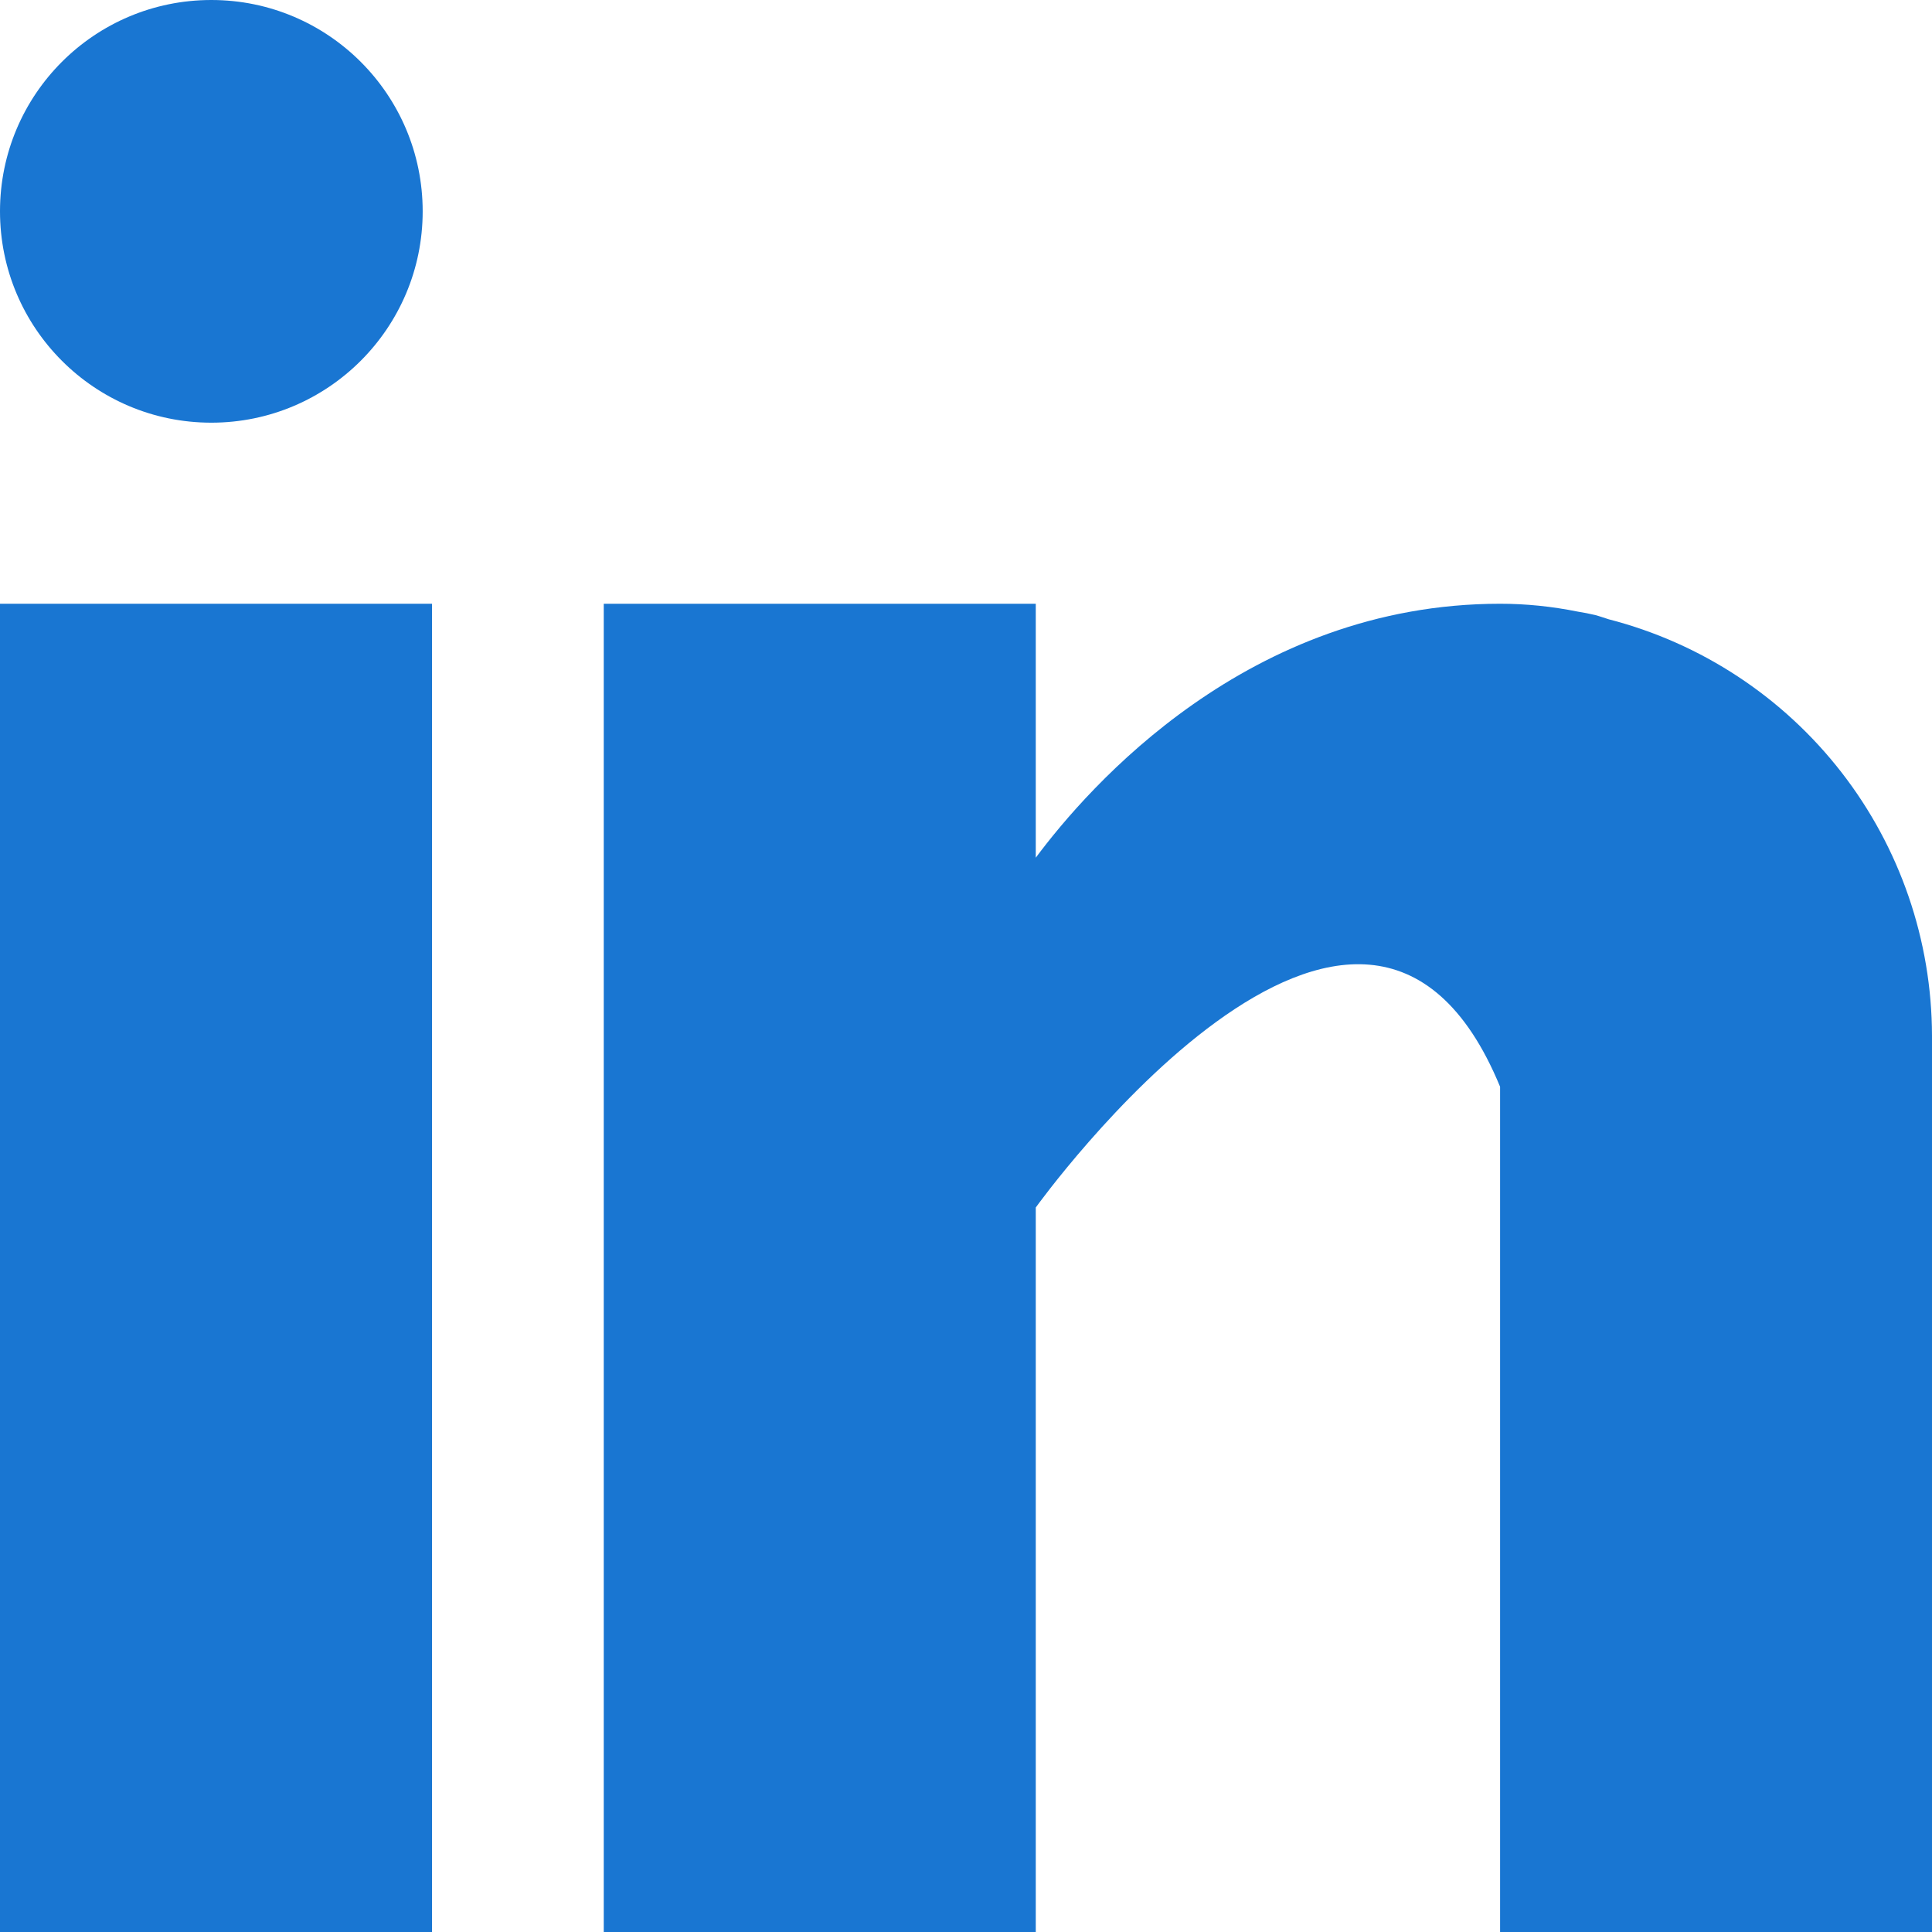
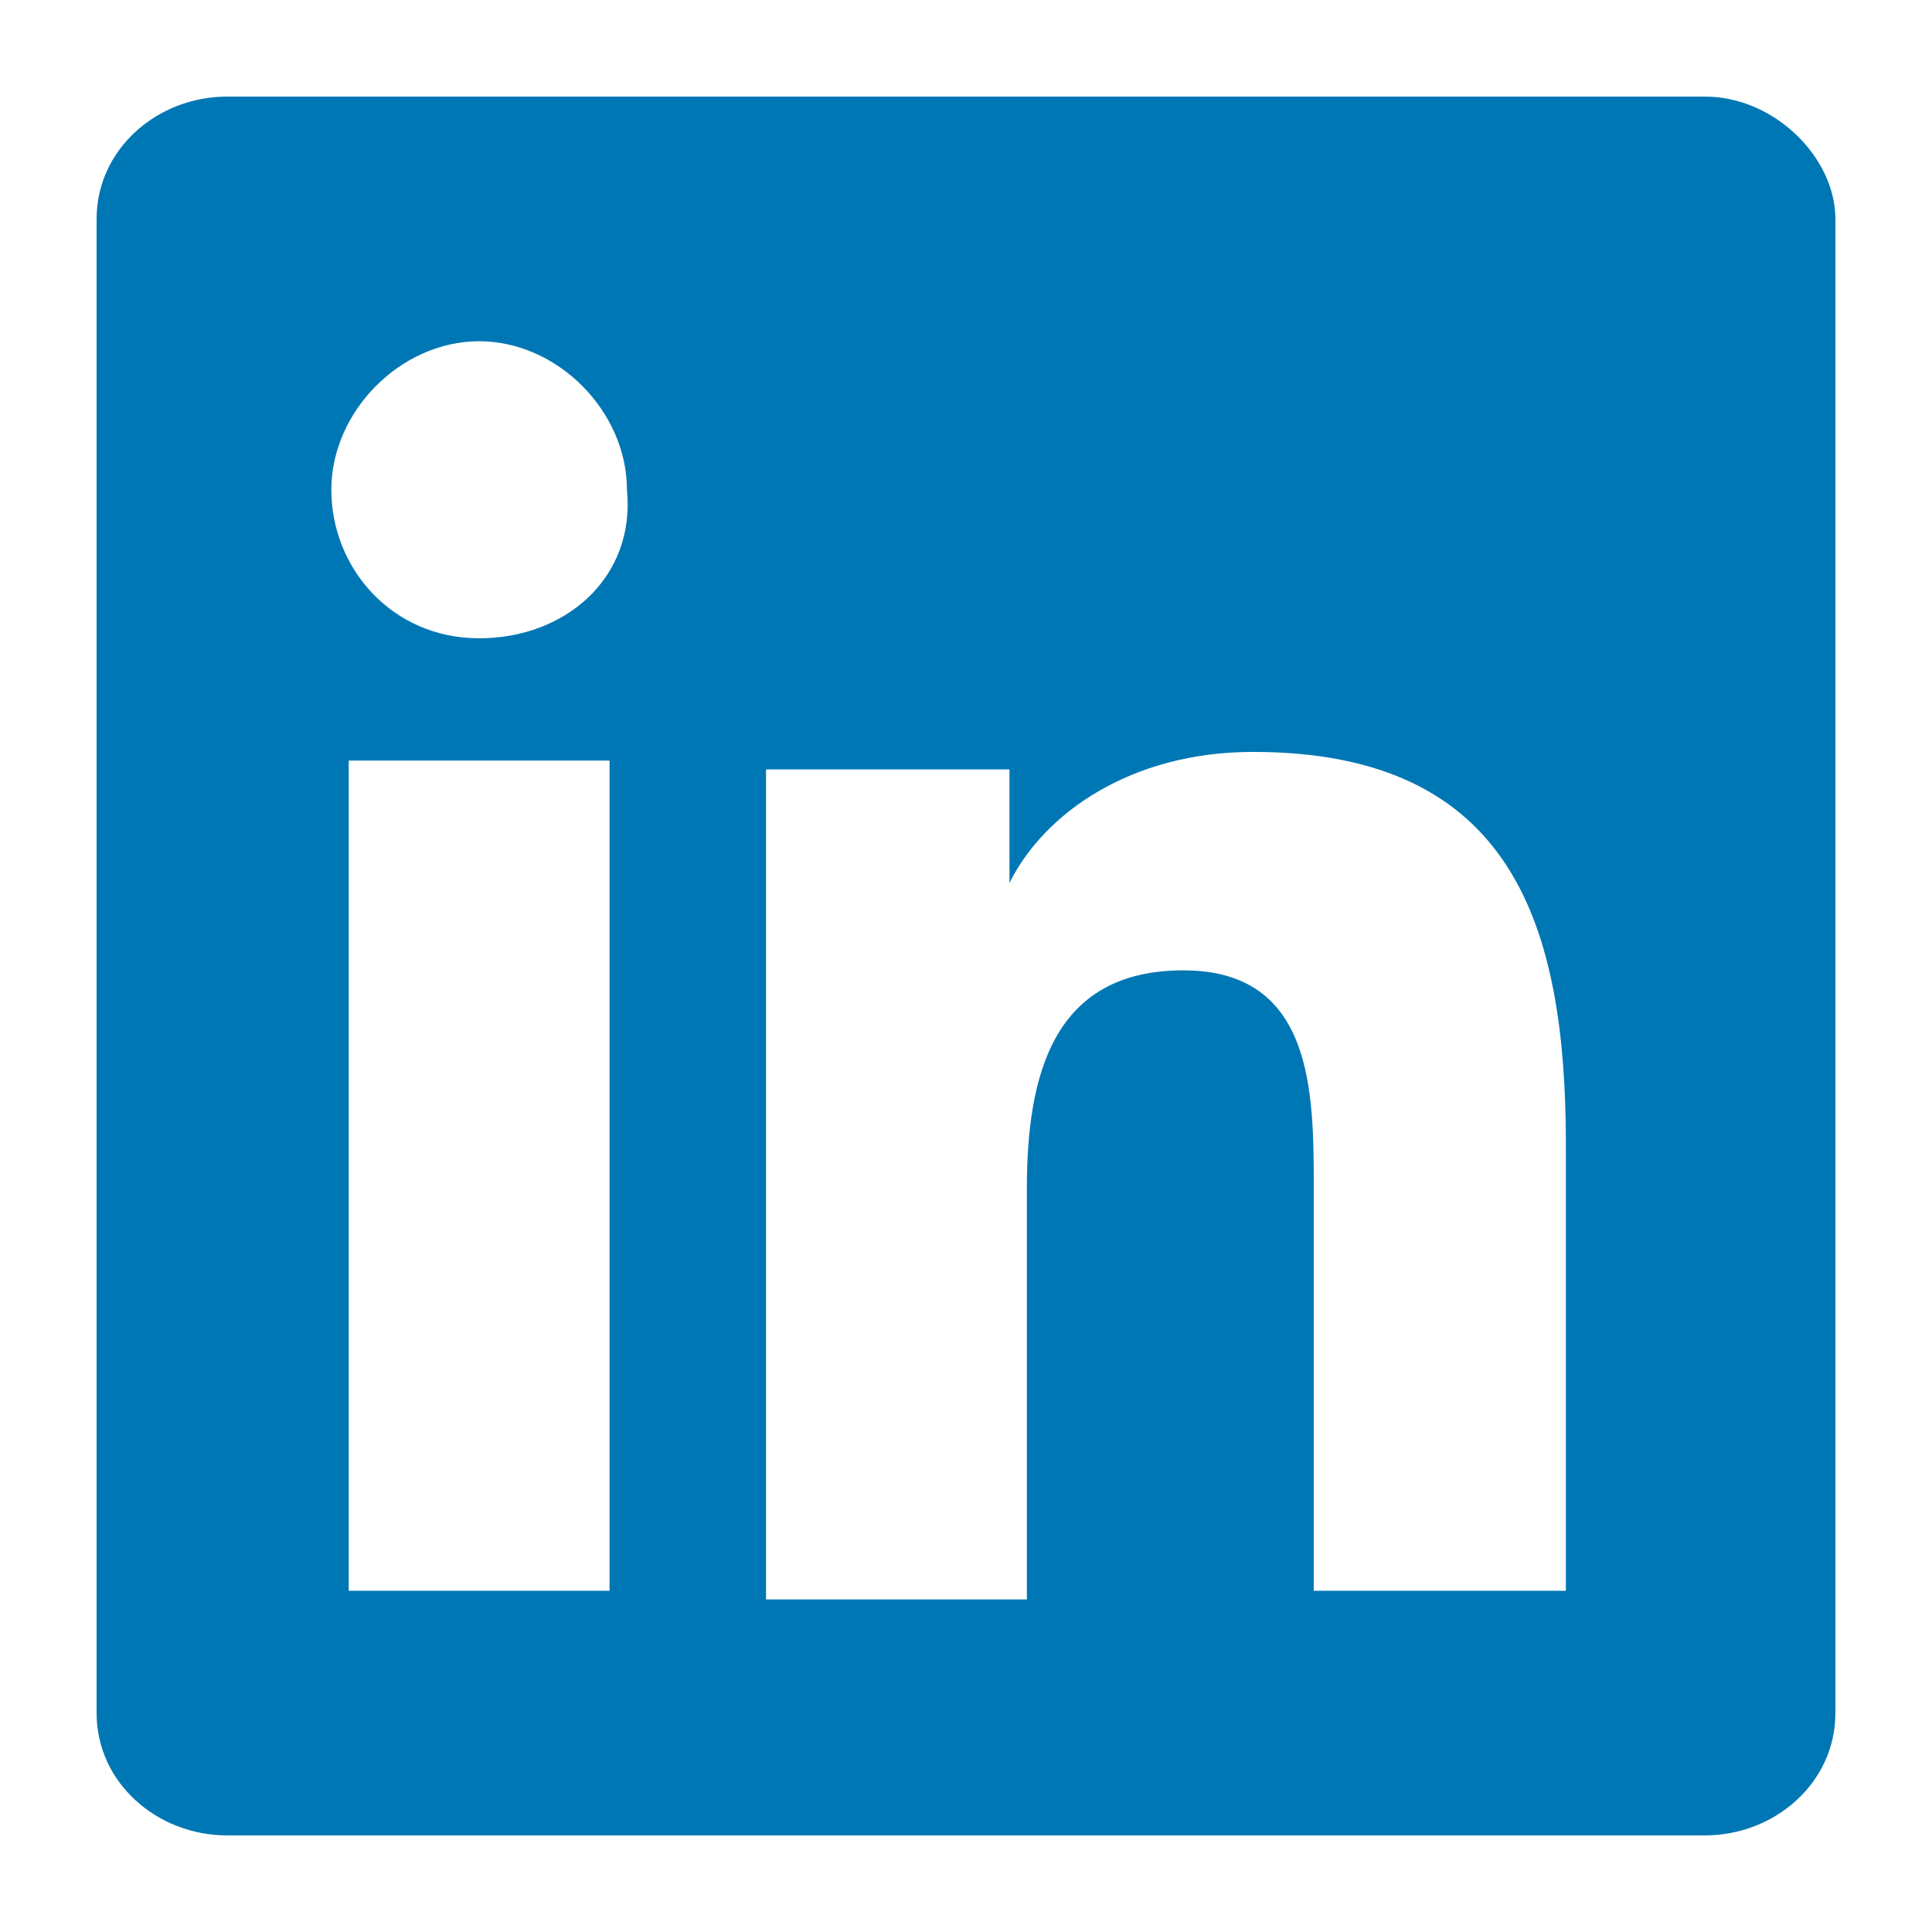
- <svg xmlns="http://www.w3.org/2000/svg" width="18" height="18" viewBox="0 0 18 18" fill="none">
-   <path d="M0 5.625H4.025V18H0V5.625Z" fill="#1976D2" />
-   <path d="M14.989 5.77C14.947 5.757 14.906 5.742 14.861 5.73C14.807 5.717 14.753 5.707 14.698 5.698C14.46 5.65 14.219 5.625 13.976 5.625C11.629 5.625 10.141 7.332 9.65 7.991V5.625H5.625V18H9.65V11.25C9.65 11.25 12.692 7.013 13.976 10.125V18H18V9.649C17.998 8.761 17.702 7.898 17.157 7.196C16.612 6.494 15.85 5.992 14.989 5.77Z" fill="#1976D2" />
-   <path d="M1.969 3.938C3.056 3.938 3.938 3.056 3.938 1.969C3.938 0.881 3.056 0 1.969 0C0.881 0 0 0.881 0 1.969C0 3.056 0.881 3.938 1.969 3.938Z" fill="#1976D2" />
+ <svg xmlns="http://www.w3.org/2000/svg" width="16" height="16" viewBox="0 0 16 16" fill="none">
+   <path d="M14.12 0.8H1.88C1.304 0.8 0.8 1.234 0.8 1.813V14.187C0.8 14.766 1.304 15.2 1.88 15.2H14.12C14.696 15.2 15.2 14.766 15.2 14.187V1.813C15.2 1.306 14.696 0.8 14.12 0.8ZM5.048 13.174H2.888V6.299H5.048V13.174ZM3.968 5.286C3.248 5.286 2.744 4.707 2.744 4.056C2.744 3.405 3.32 2.826 3.968 2.826C4.616 2.826 5.192 3.405 5.192 4.056C5.264 4.78 4.688 5.286 3.968 5.286ZM13.04 13.174H10.88V9.845C10.88 9.049 10.88 8.036 9.8 8.036C8.72 8.036 8.504 8.904 8.504 9.845V13.246H6.344V6.372H8.36V7.312C8.648 6.733 9.368 6.227 10.376 6.227C12.536 6.227 12.968 7.674 12.968 9.483V13.174H13.04Z" fill="#0077B5" />
</svg>
